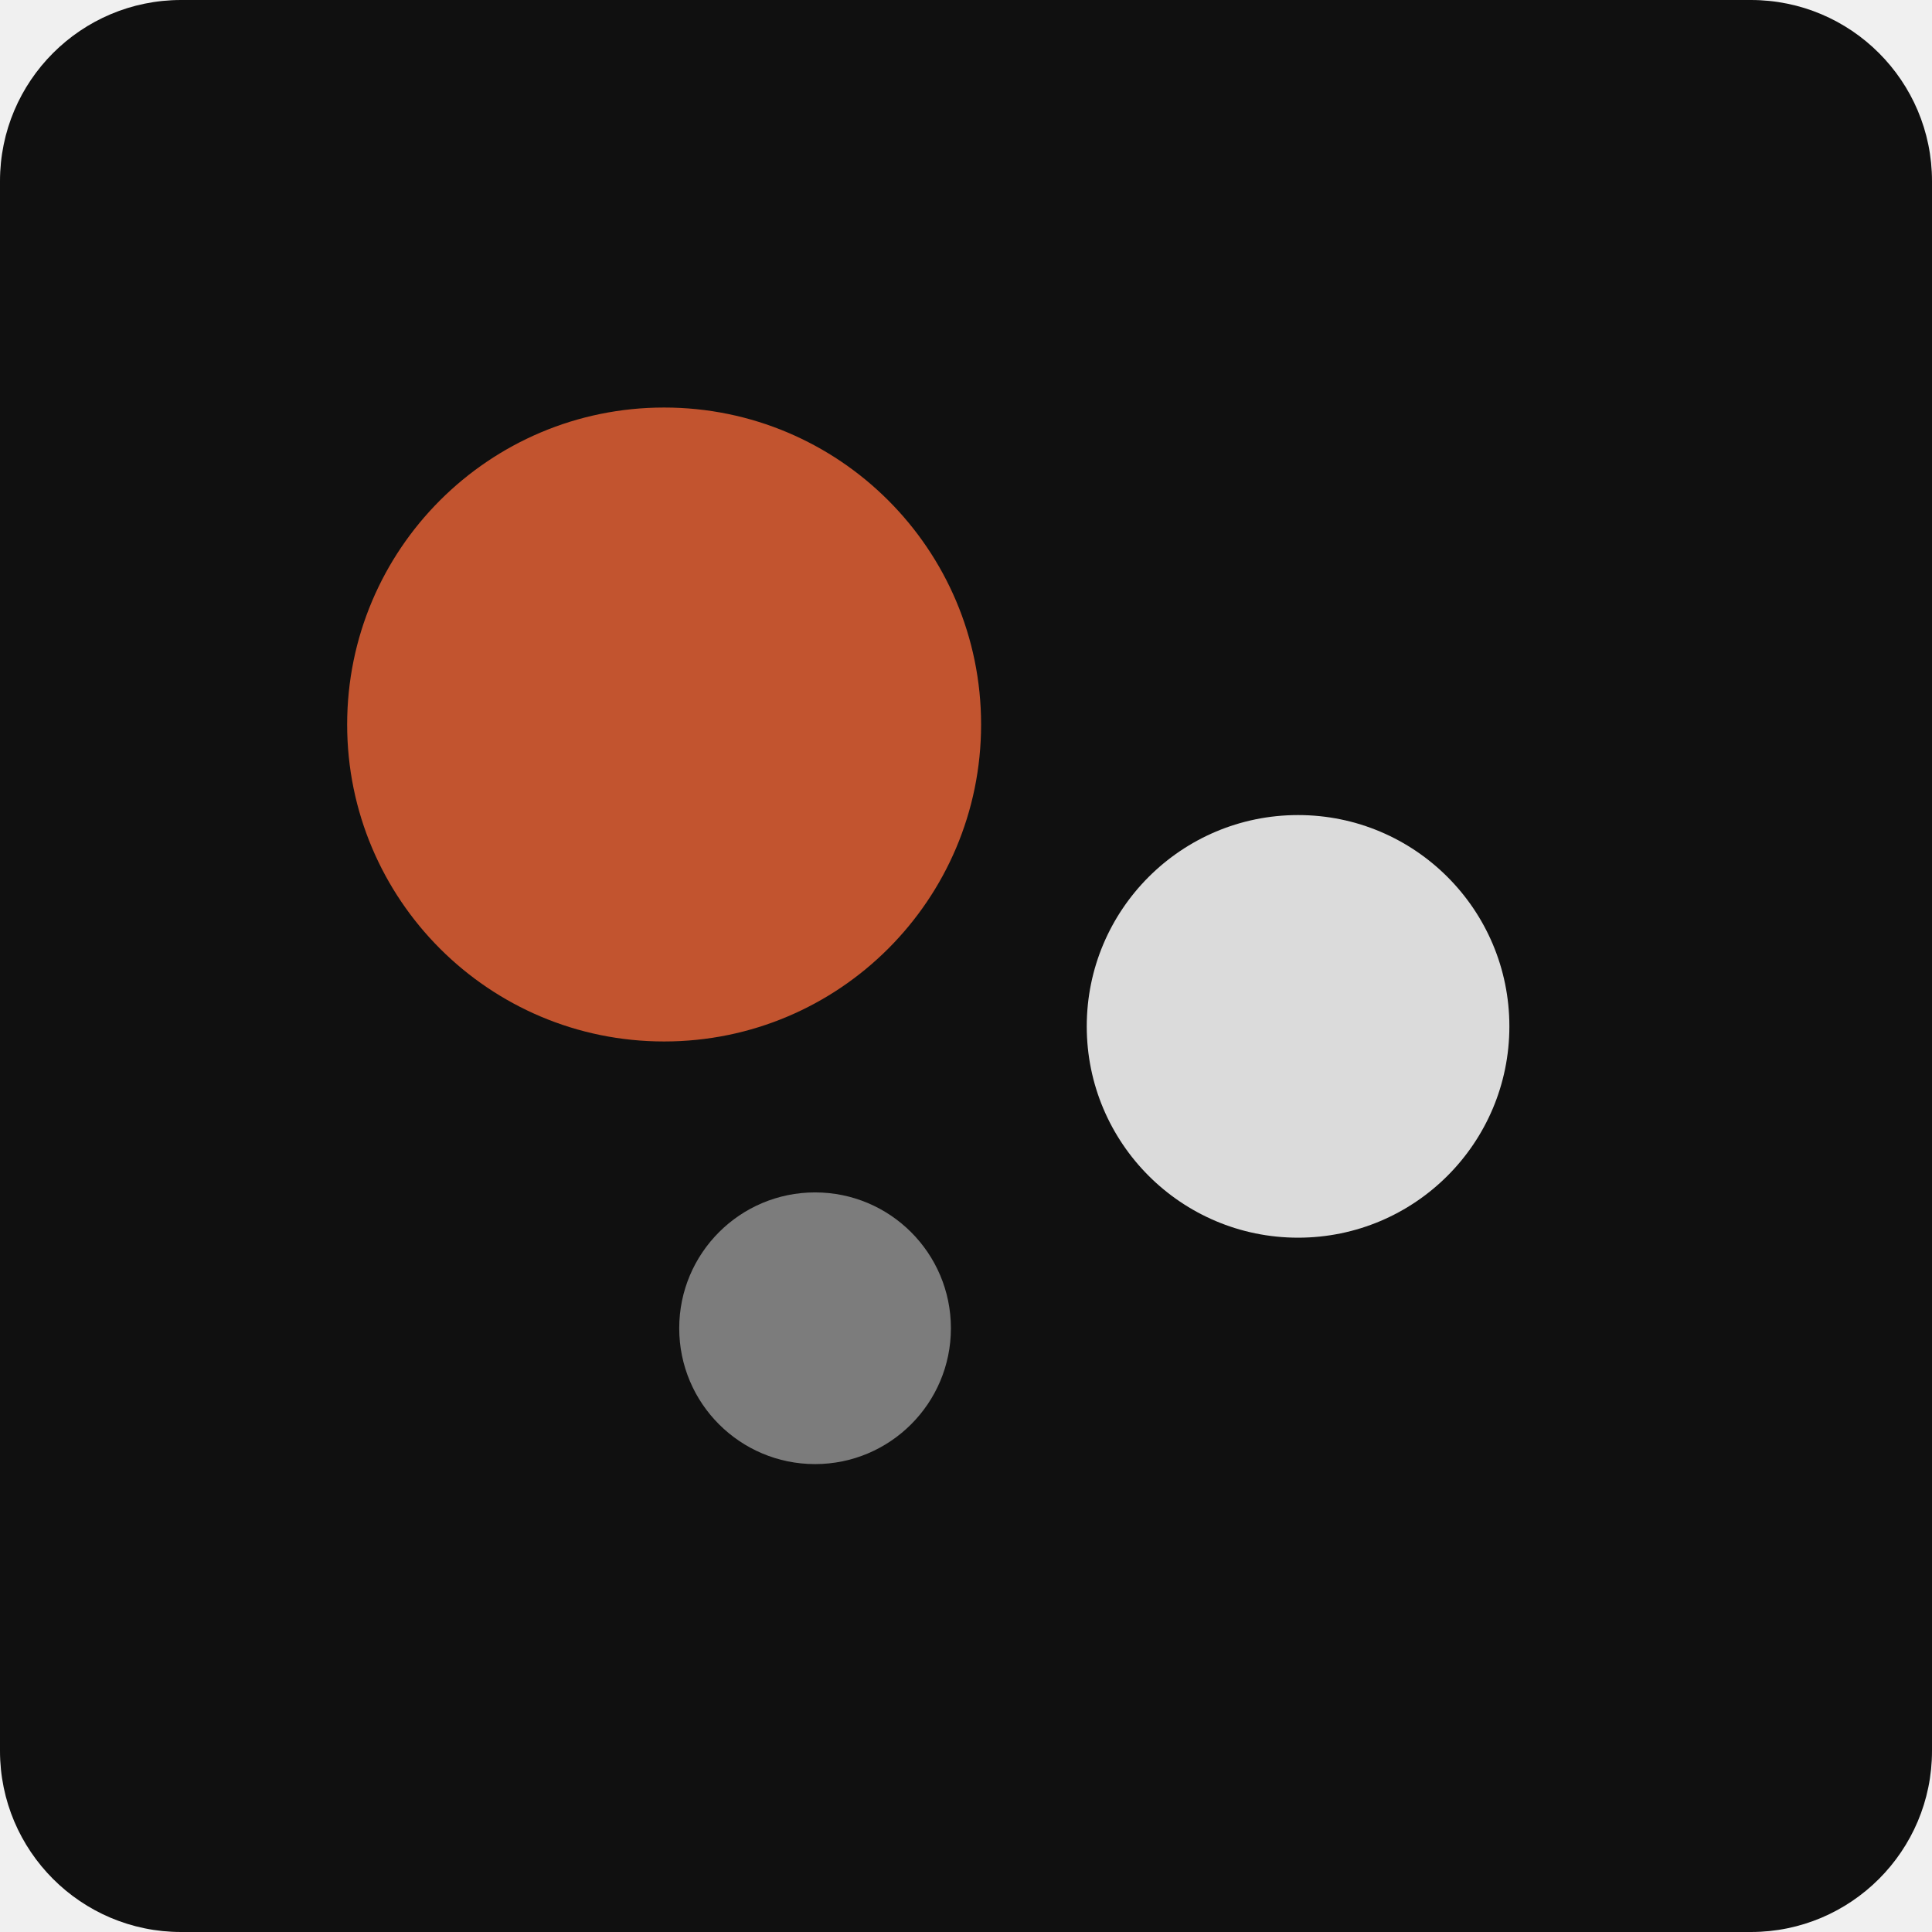
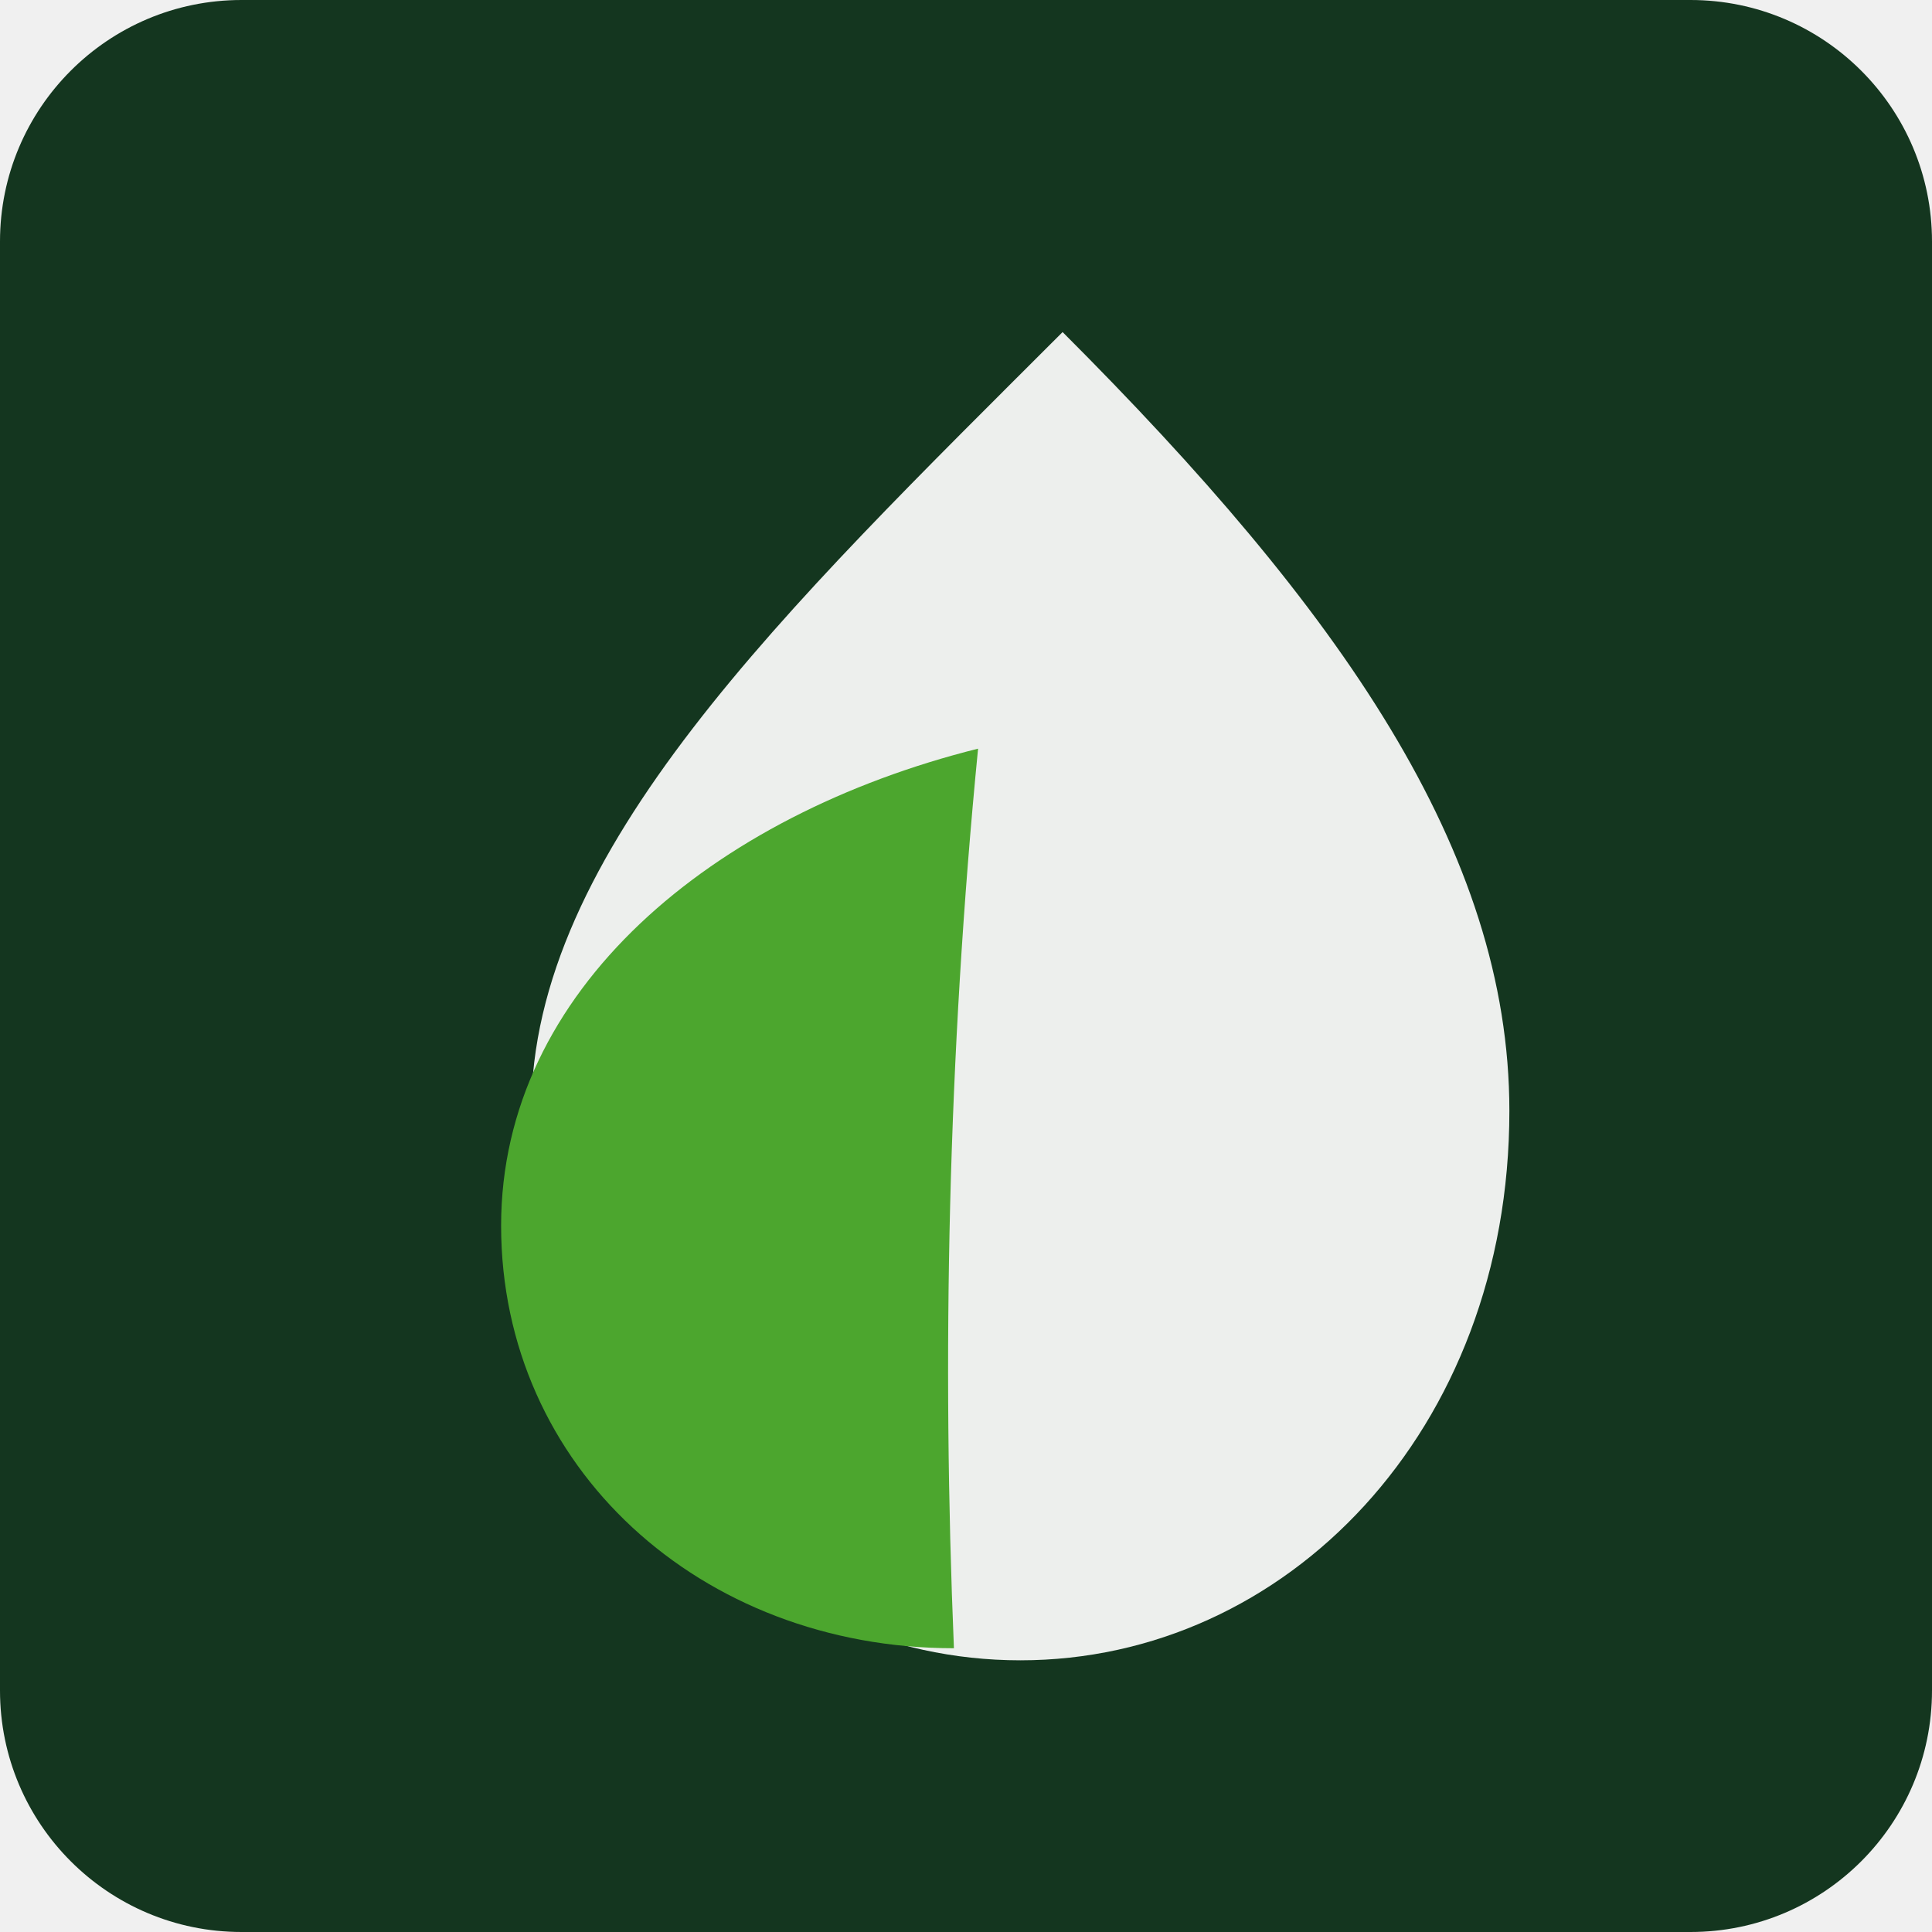
<svg xmlns="http://www.w3.org/2000/svg" viewBox="0 0 32 32" width="32" height="32">
-   <rect width="32" height="32" rx="3" fill="#101010" />
-   <circle cx="11" cy="12" r="5.25" fill="#c2542f" />
-   <circle cx="21.5" cy="17" r="3.5" fill="#ffffff" fill-opacity="0.85" />
-   <circle cx="13.5" cy="22" r="2.25" fill="#ffffff" fill-opacity="0.45" />
+   <rect width="32" height="32" rx="4" fill="#14361f" />
+   <path d="M17.6 5.5c4.6 4.6 7.4 8.6 7.4 12.9 0 5.3-3.7 9.1-8.1 9.1s-8.1-3.8-8.1-9.1c0-4.3 4.2-8.3 8.8-12.9z" fill="#ffffff" fill-opacity="0.92" />
+   <path d="M15.8 27.3c-4.2 0-7.5-3-7.5-7 0-3.9 3.5-6.8 7.9-7.9-.5 5.1-.6 10.1-.4 14.9z" fill="#4ca62e" />
</svg>
